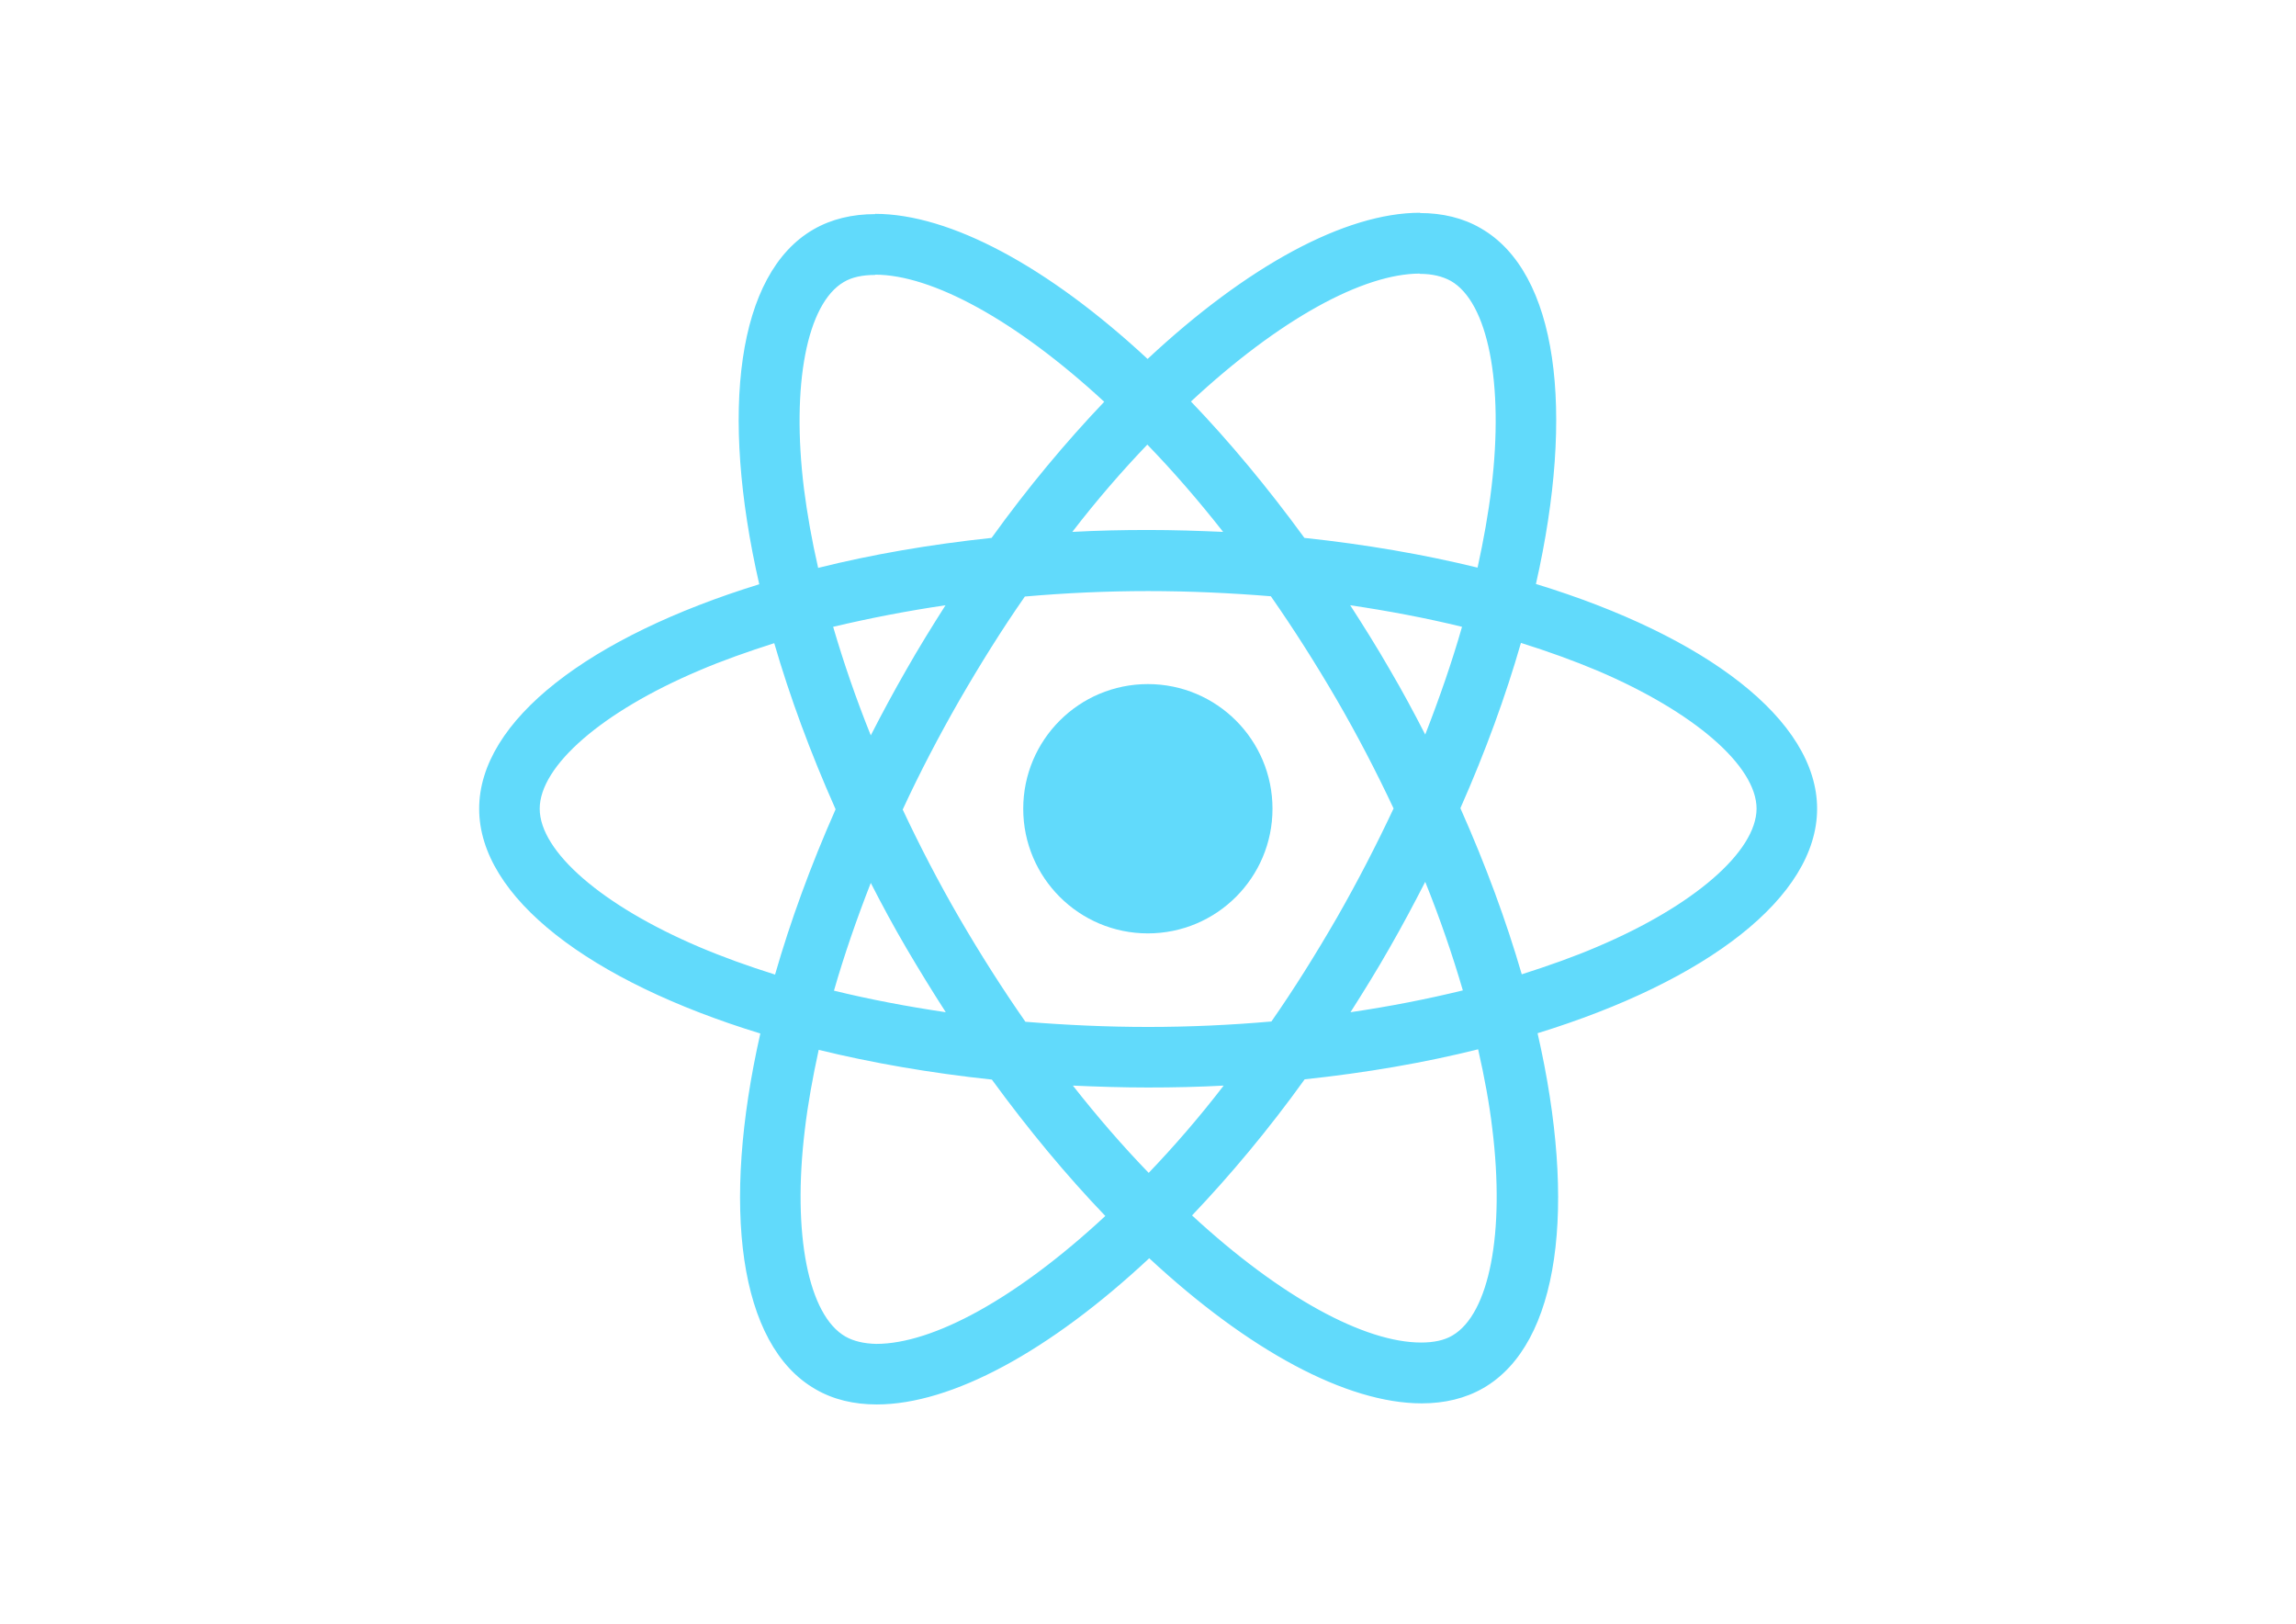
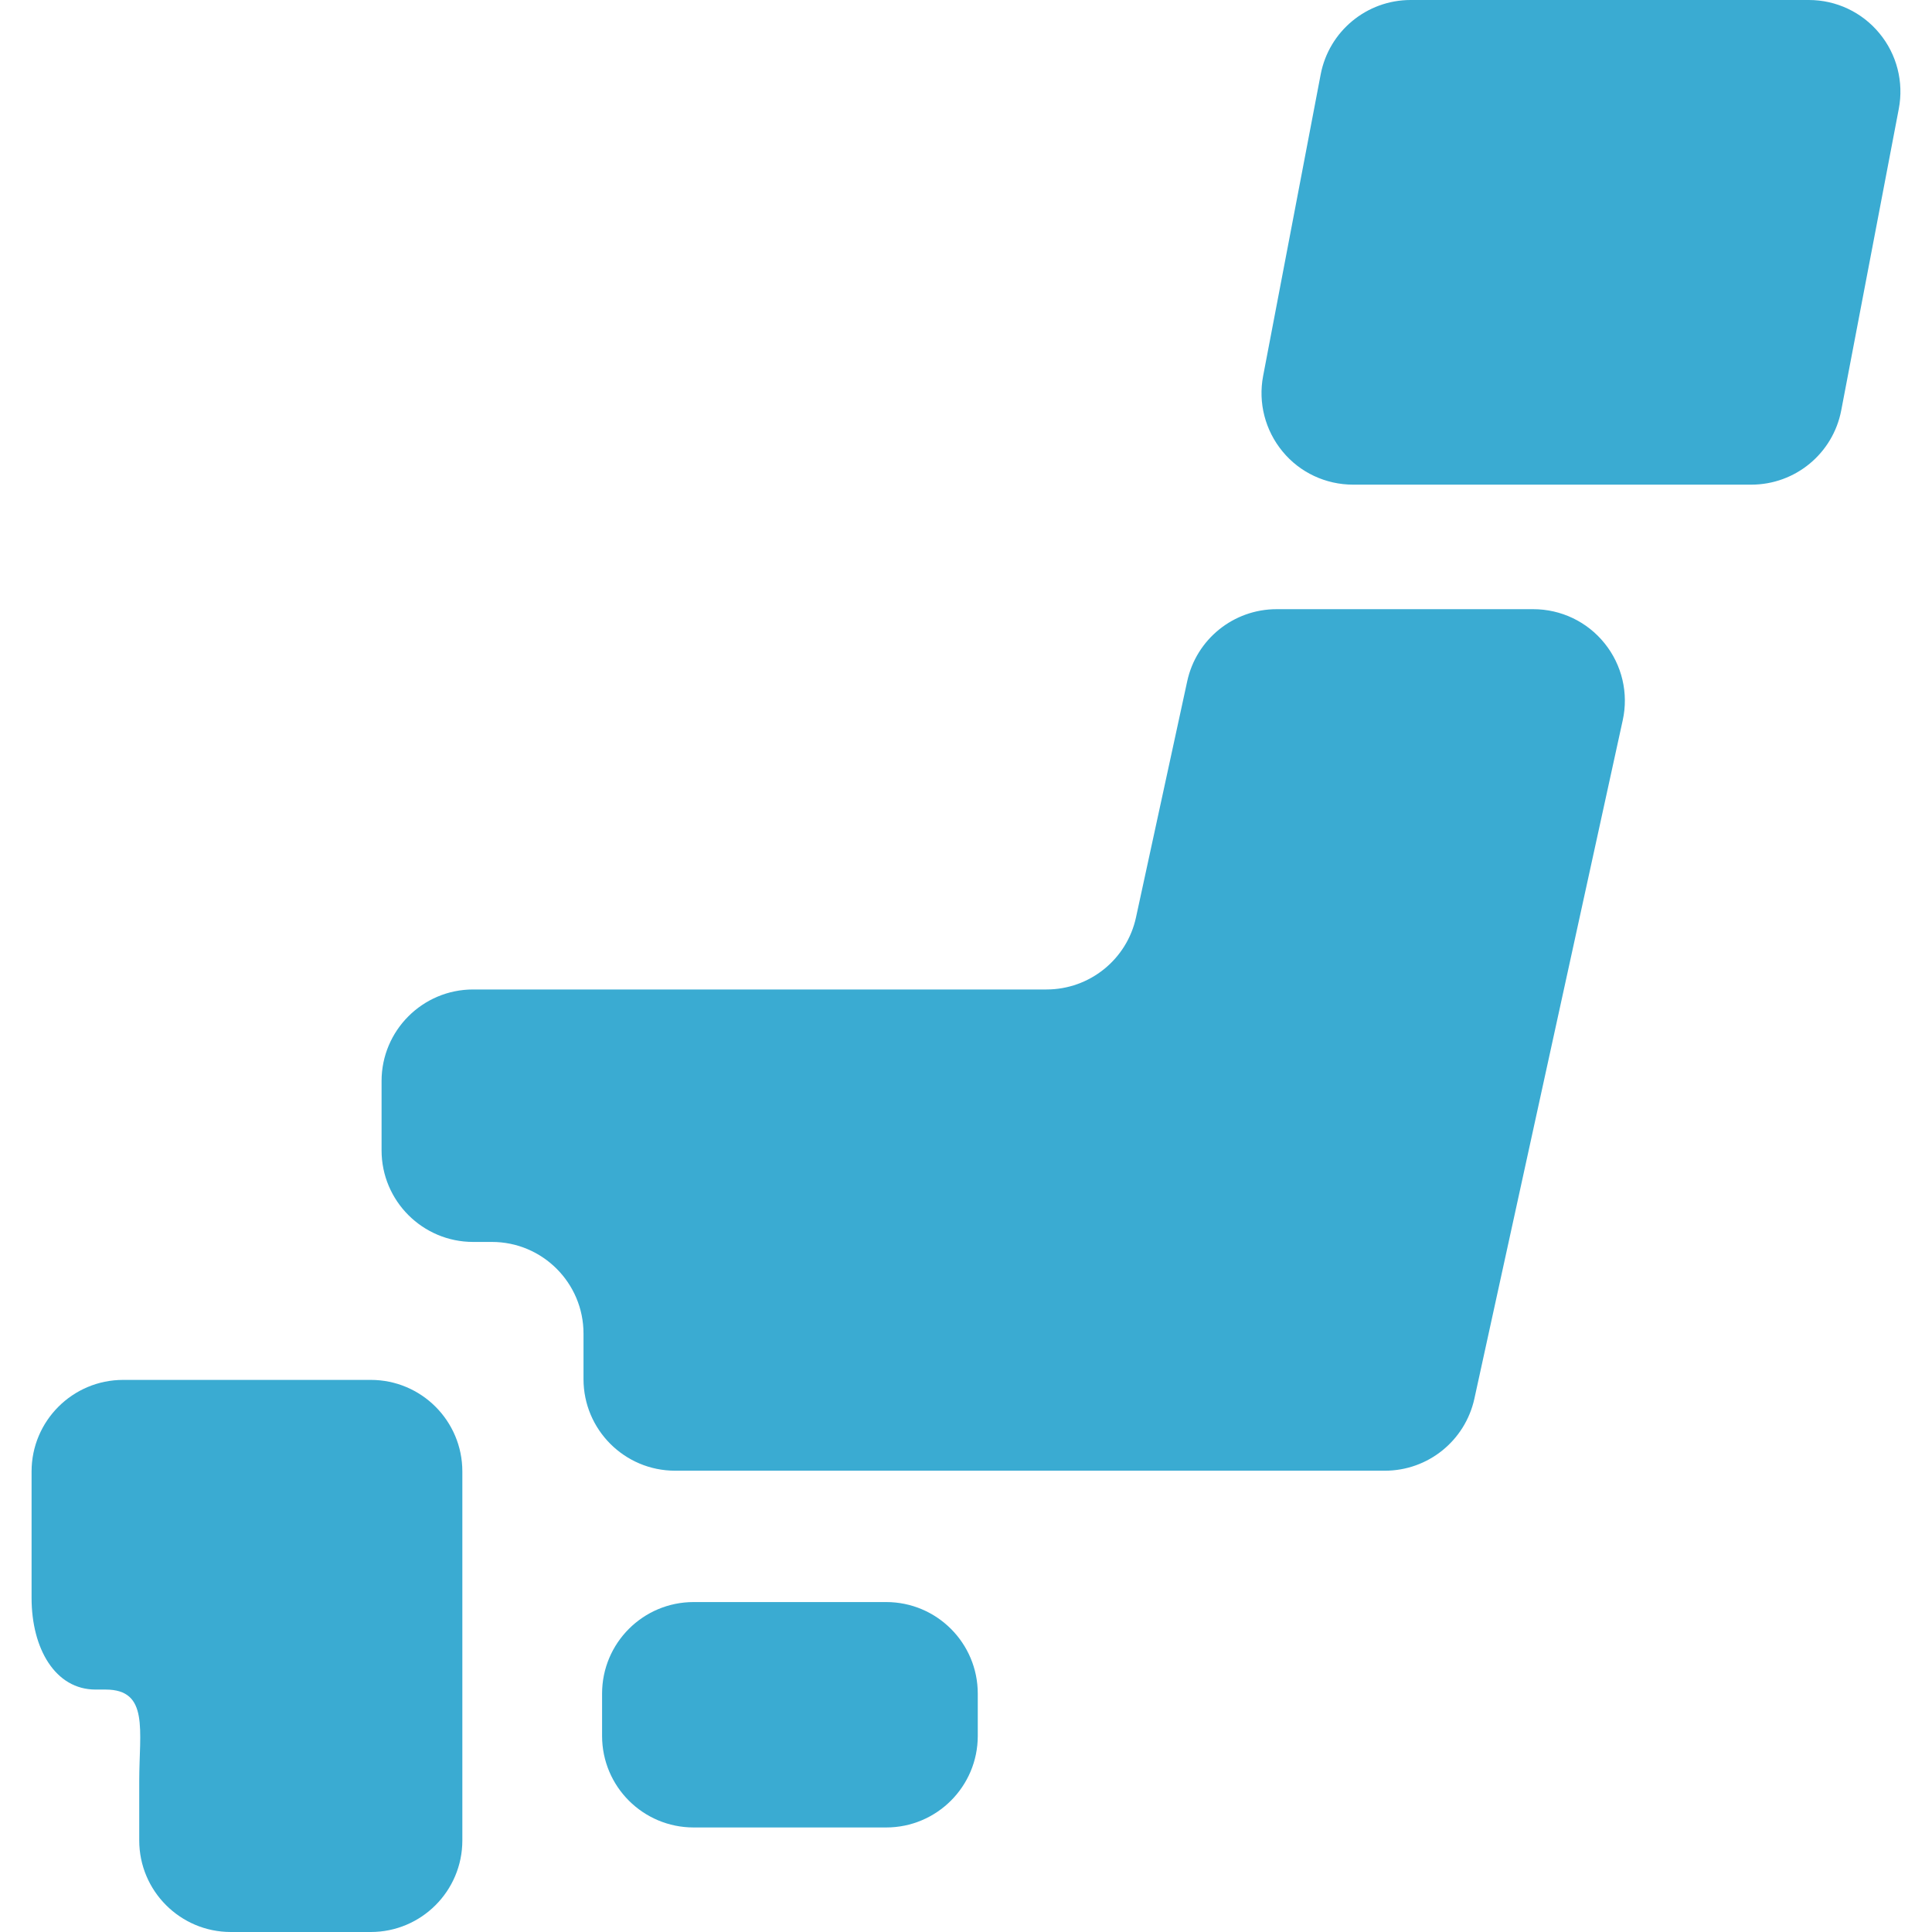
- <svg xmlns="http://www.w3.org/2000/svg" viewBox="0 0 841.9 595.3">
-   <g fill="#61DAFB">
-     <path d="M666.3 296.5c0-32.5-40.7-63.3-103.1-82.4 14.4-63.6 8-114.2-20.2-130.4-6.5-3.8-14.1-5.6-22.4-5.6v22.3c4.6 0 8.3.9 11.4 2.6 13.6 7.8 19.5 37.5 14.9 75.7-1.1 9.4-2.9 19.3-5.1 29.4-19.6-4.8-41-8.5-63.5-10.9-13.5-18.5-27.5-35.3-41.6-50 32.6-30.3 63.2-46.9 84-46.9V78c-27.5 0-63.5 19.6-99.9 53.6-36.4-33.8-72.4-53.2-99.9-53.2v22.3c20.7 0 51.4 16.5 84 46.6-14 14.7-28 31.4-41.3 49.9-22.6 2.4-44 6.1-63.6 11-2.3-10-4-19.7-5.2-29-4.7-38.2 1.1-67.9 14.6-75.8 3-1.8 6.9-2.6 11.5-2.6V78.5c-8.4 0-16 1.8-22.6 5.6-28.1 16.2-34.4 66.7-19.9 130.1-62.2 19.2-102.7 49.9-102.7 82.3 0 32.5 40.7 63.3 103.1 82.4-14.4 63.6-8 114.2 20.2 130.4 6.5 3.8 14.1 5.6 22.5 5.6 27.5 0 63.5-19.6 99.9-53.6 36.4 33.8 72.4 53.2 99.9 53.2 8.4 0 16-1.8 22.6-5.6 28.1-16.2 34.4-66.7 19.9-130.1 62-19.1 102.5-49.9 102.5-82.3zm-130.2-66.7c-3.7 12.9-8.3 26.2-13.5 39.5-4.1-8-8.4-16-13.1-24-4.6-8-9.5-15.8-14.4-23.4 14.2 2.1 27.9 4.7 41 7.9zm-45.8 106.5c-7.8 13.5-15.8 26.3-24.1 38.2-14.9 1.3-30 2-45.2 2-15.1 0-30.2-.7-45-1.9-8.3-11.9-16.4-24.6-24.2-38-7.6-13.1-14.5-26.4-20.8-39.8 6.2-13.4 13.2-26.8 20.7-39.9 7.8-13.5 15.8-26.3 24.1-38.2 14.9-1.3 30-2 45.2-2 15.1 0 30.2.7 45 1.9 8.3 11.9 16.4 24.6 24.2 38 7.6 13.1 14.5 26.4 20.8 39.8-6.3 13.4-13.2 26.8-20.7 39.9zm32.3-13c5.4 13.4 10 26.8 13.8 39.8-13.1 3.2-26.9 5.9-41.2 8 4.9-7.7 9.8-15.6 14.4-23.7 4.6-8 8.9-16.1 13-24.1zM421.2 430c-9.3-9.6-18.6-20.3-27.8-32 9 .4 18.2.7 27.5.7 9.4 0 18.7-.2 27.8-.7-9 11.7-18.3 22.4-27.5 32zm-74.4-58.9c-14.2-2.1-27.9-4.7-41-7.9 3.7-12.9 8.3-26.2 13.5-39.5 4.1 8 8.4 16 13.1 24 4.7 8 9.5 15.8 14.4 23.4zM420.7 163c9.3 9.6 18.6 20.3 27.8 32-9-.4-18.2-.7-27.5-.7-9.4 0-18.7.2-27.8.7 9-11.7 18.3-22.4 27.5-32zm-74 58.9c-4.9 7.7-9.8 15.6-14.4 23.7-4.6 8-8.9 16-13 24-5.4-13.4-10-26.8-13.8-39.8 13.1-3.1 26.9-5.8 41.2-7.9zm-90.5 125.2c-35.4-15.1-58.3-34.9-58.3-50.6 0-15.7 22.9-35.6 58.3-50.6 8.6-3.7 18-7 27.7-10.1 5.7 19.6 13.2 40 22.5 60.9-9.2 20.8-16.6 41.1-22.2 60.6-9.9-3.1-19.3-6.5-28-10.2zM310 490c-13.6-7.8-19.5-37.5-14.9-75.7 1.1-9.4 2.9-19.3 5.1-29.4 19.6 4.8 41 8.5 63.5 10.9 13.5 18.5 27.5 35.3 41.6 50-32.6 30.3-63.2 46.9-84 46.9-4.5-.1-8.3-1-11.3-2.7zm237.2-76.2c4.7 38.2-1.1 67.9-14.6 75.8-3 1.8-6.9 2.6-11.5 2.6-20.7 0-51.4-16.5-84-46.6 14-14.7 28-31.4 41.3-49.9 22.6-2.4 44-6.1 63.6-11 2.3 10.1 4.1 19.8 5.2 29.1zm38.5-66.7c-8.6 3.7-18 7-27.7 10.1-5.7-19.6-13.2-40-22.5-60.9 9.2-20.8 16.6-41.1 22.2-60.6 9.9 3.1 19.3 6.5 28.1 10.2 35.4 15.1 58.3 34.9 58.3 50.6-.1 15.7-23 35.6-58.4 50.6zM320.8 78.4z" />
-     <circle cx="420.9" cy="296.5" r="45.7" />
-     <path d="M520.5 78.1z" />
+ <svg xmlns="http://www.w3.org/2000/svg" version="1.1" id="_x32_" x="0px" y="0px" width="512px" height="512px" viewBox="0 0 512 512" style="width: 128px; height: 128px; opacity: 1;" xml:space="preserve">
+   <style type="text/css">
+ 
+ 	.st0{fill:#4B4B4B;}
+ 
+ </style>
+   <g>
+     <path class="st0" d="M259.119,460.031c0,13.406-10.875,24.266-24.266,24.266h-51.031c-13.406,0-24.266-10.859-24.266-24.266   v-11.203c0-13.406,10.859-24.266,24.266-24.266h51.031c13.391,0,24.266,10.859,24.266,24.266V460.031z" style="fill: rgb(58, 171, 210);" />
+     <path class="st0" d="M36.9,365.688h-4.266c-13.391,0-24.266,10.875-24.266,24.266v33.516c0,13.406,6.25,24.281,16.953,24.281h2.672   c11.578,0,8.906,10.859,8.906,24.266v15.719C36.9,501.125,47.775,512,61.166,512H98.26c13.406,0,24.266-10.875,24.266-24.266   V447.75v-57.797c0-13.391-10.859-24.266-24.266-24.266H36.9z" style="fill: rgb(58, 171, 210);" />
+     <path class="st0" d="M338.322,161.438c-11.422,0-21.297,7.969-23.703,19.125l-13.563,62.531   c-2.406,11.156-12.297,19.125-23.719,19.125H125.385c-13.391,0-24.266,10.875-24.266,24.266v18.375   c0,13.391,10.875,24.266,24.266,24.266h4.984c13.391,0,24.266,10.875,24.266,24.281v12.078c0,13.391,10.875,24.266,24.266,24.266   h188.125c11.391,0,21.25-7.938,23.703-19.094l39.313-179.781c1.578-7.156-0.188-14.656-4.797-20.375   c-4.609-5.75-11.563-9.063-18.922-9.063H338.322z" style="fill: rgb(58, 171, 210);" />
+     <path class="st0" d="M487.947,108.75c-2.188,11.422-12.172,19.688-23.844,19.688H358.588c-7.234,0-14.109-3.203-18.688-8.781   c-4.625-5.594-6.516-12.938-5.156-20.031l15.25-79.906C352.182,8.281,362.182,0,373.838,0h105.531   c7.234,0,14.078,3.219,18.688,8.813c4.625,5.578,6.5,12.922,5.141,20.031L487.947,108.75z" style="fill: rgb(58, 171, 210);" />
  </g>
</svg>
